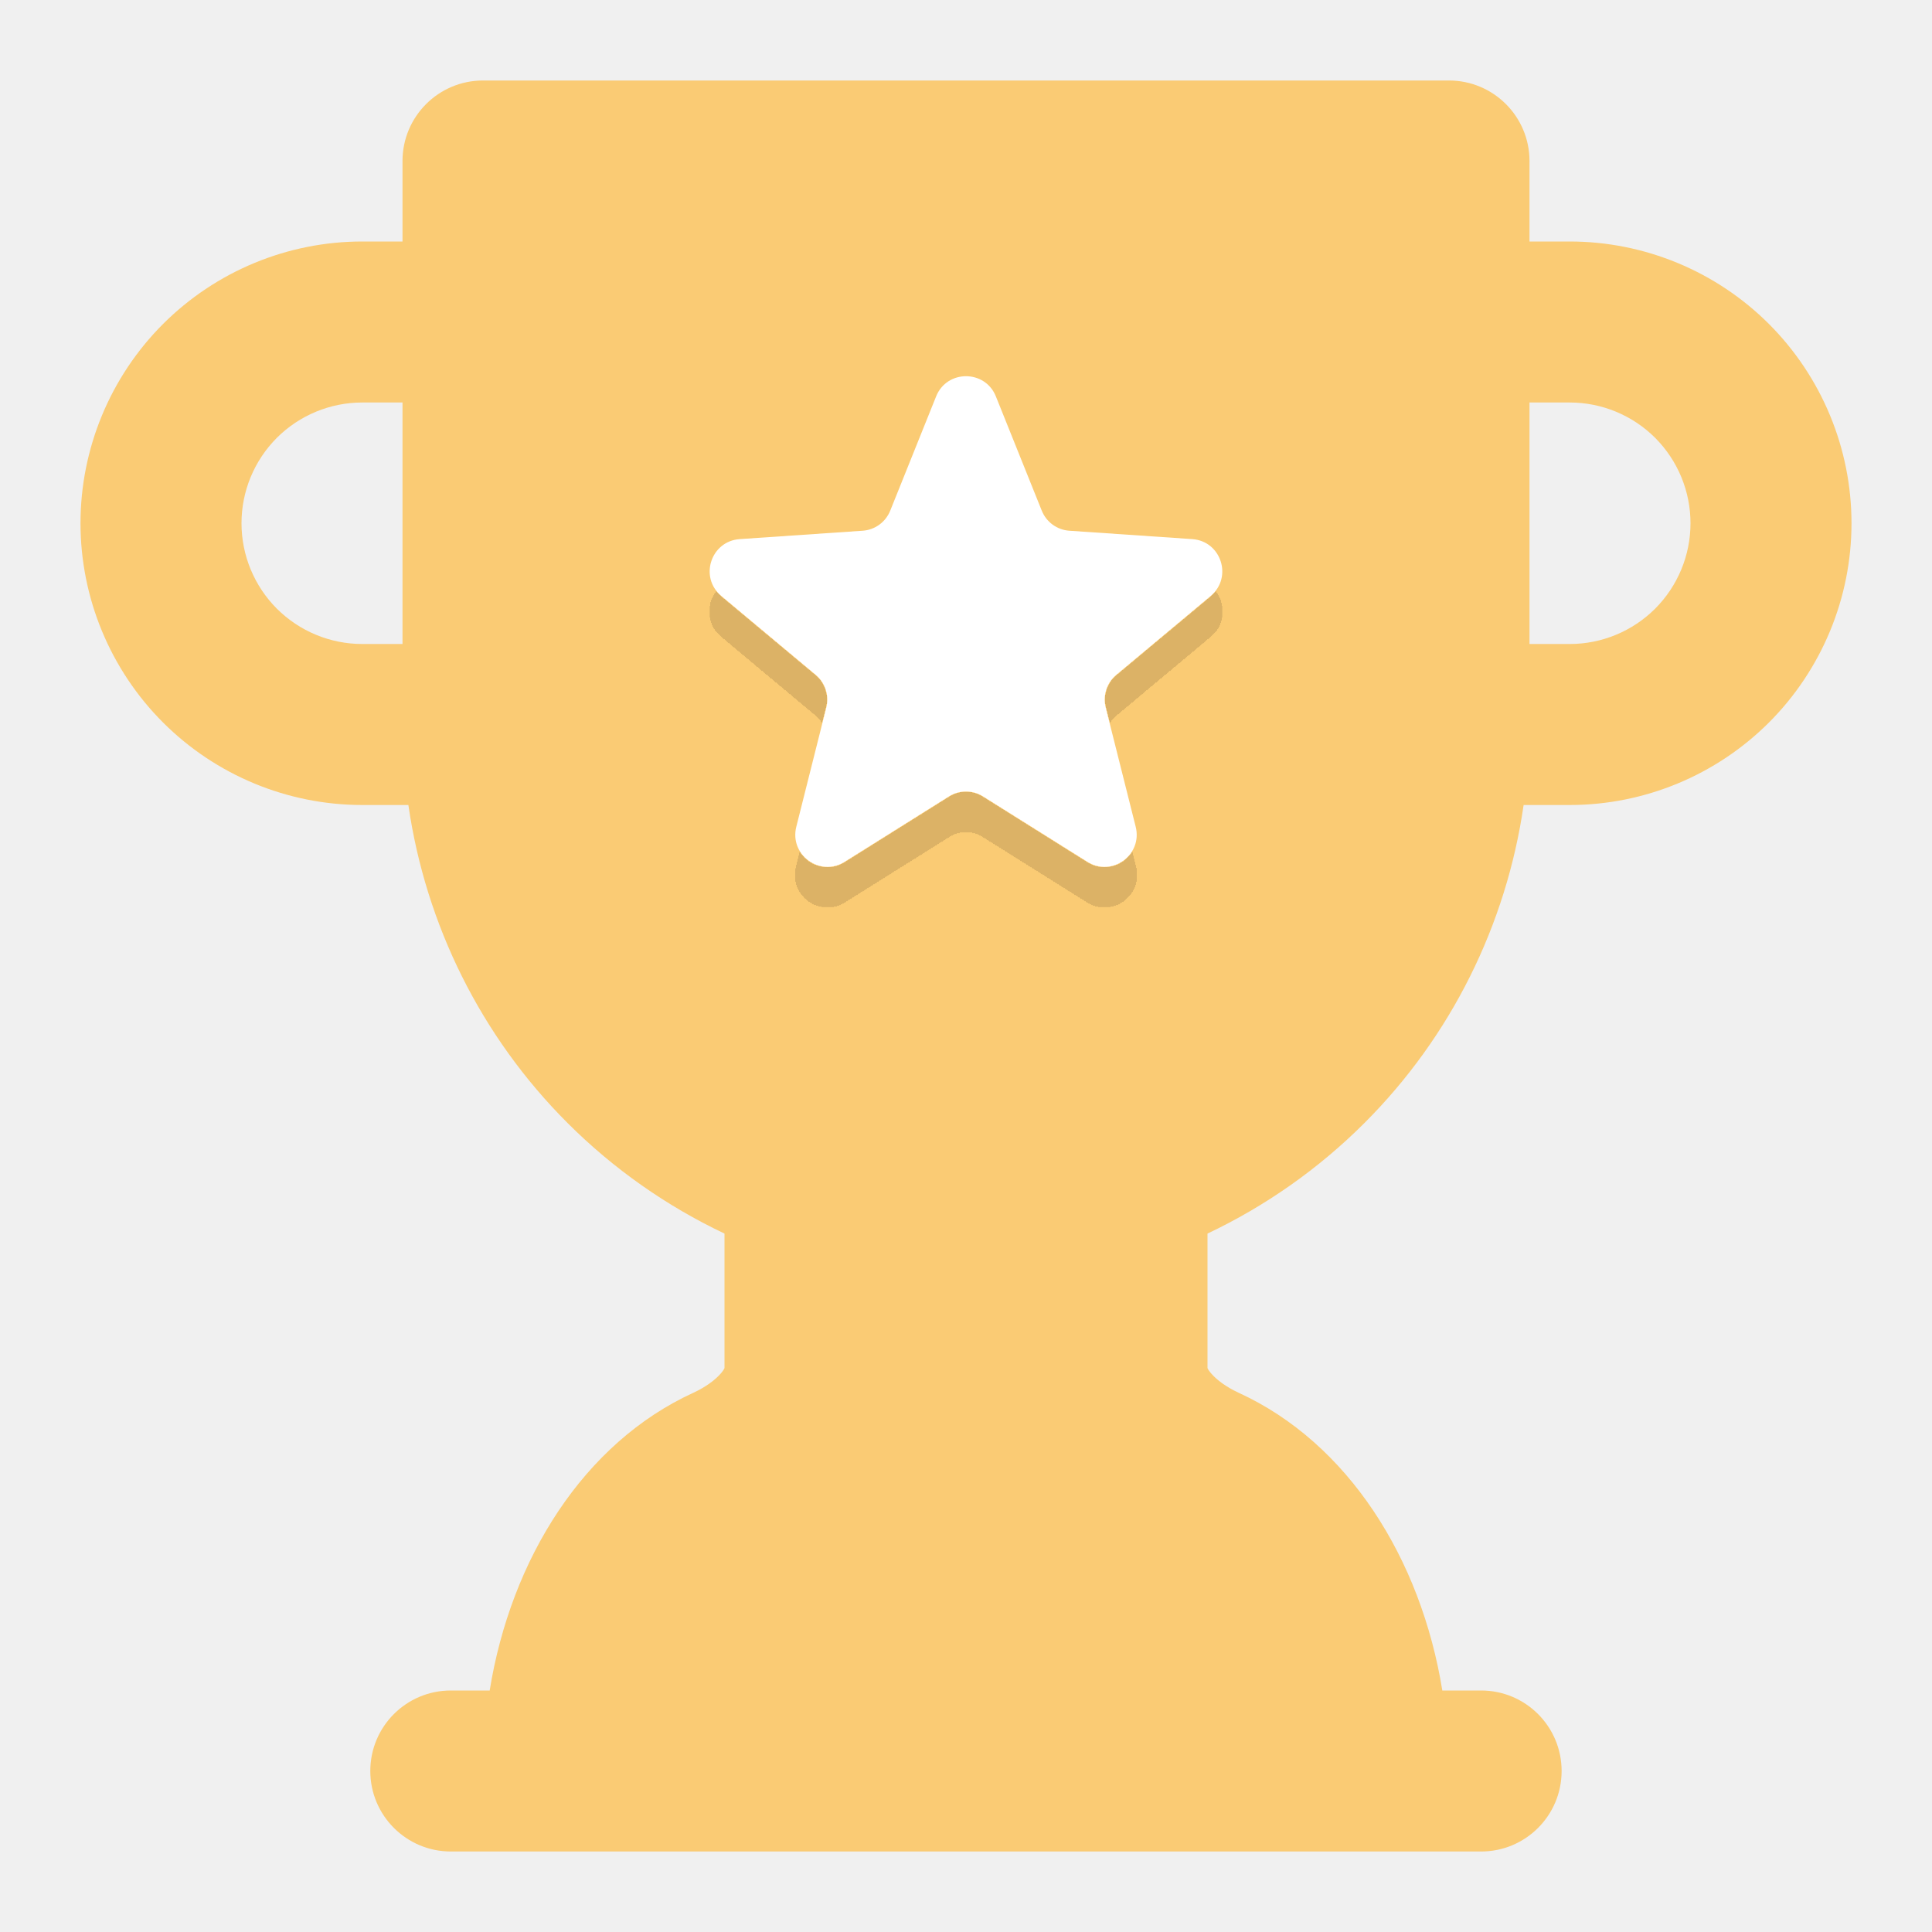
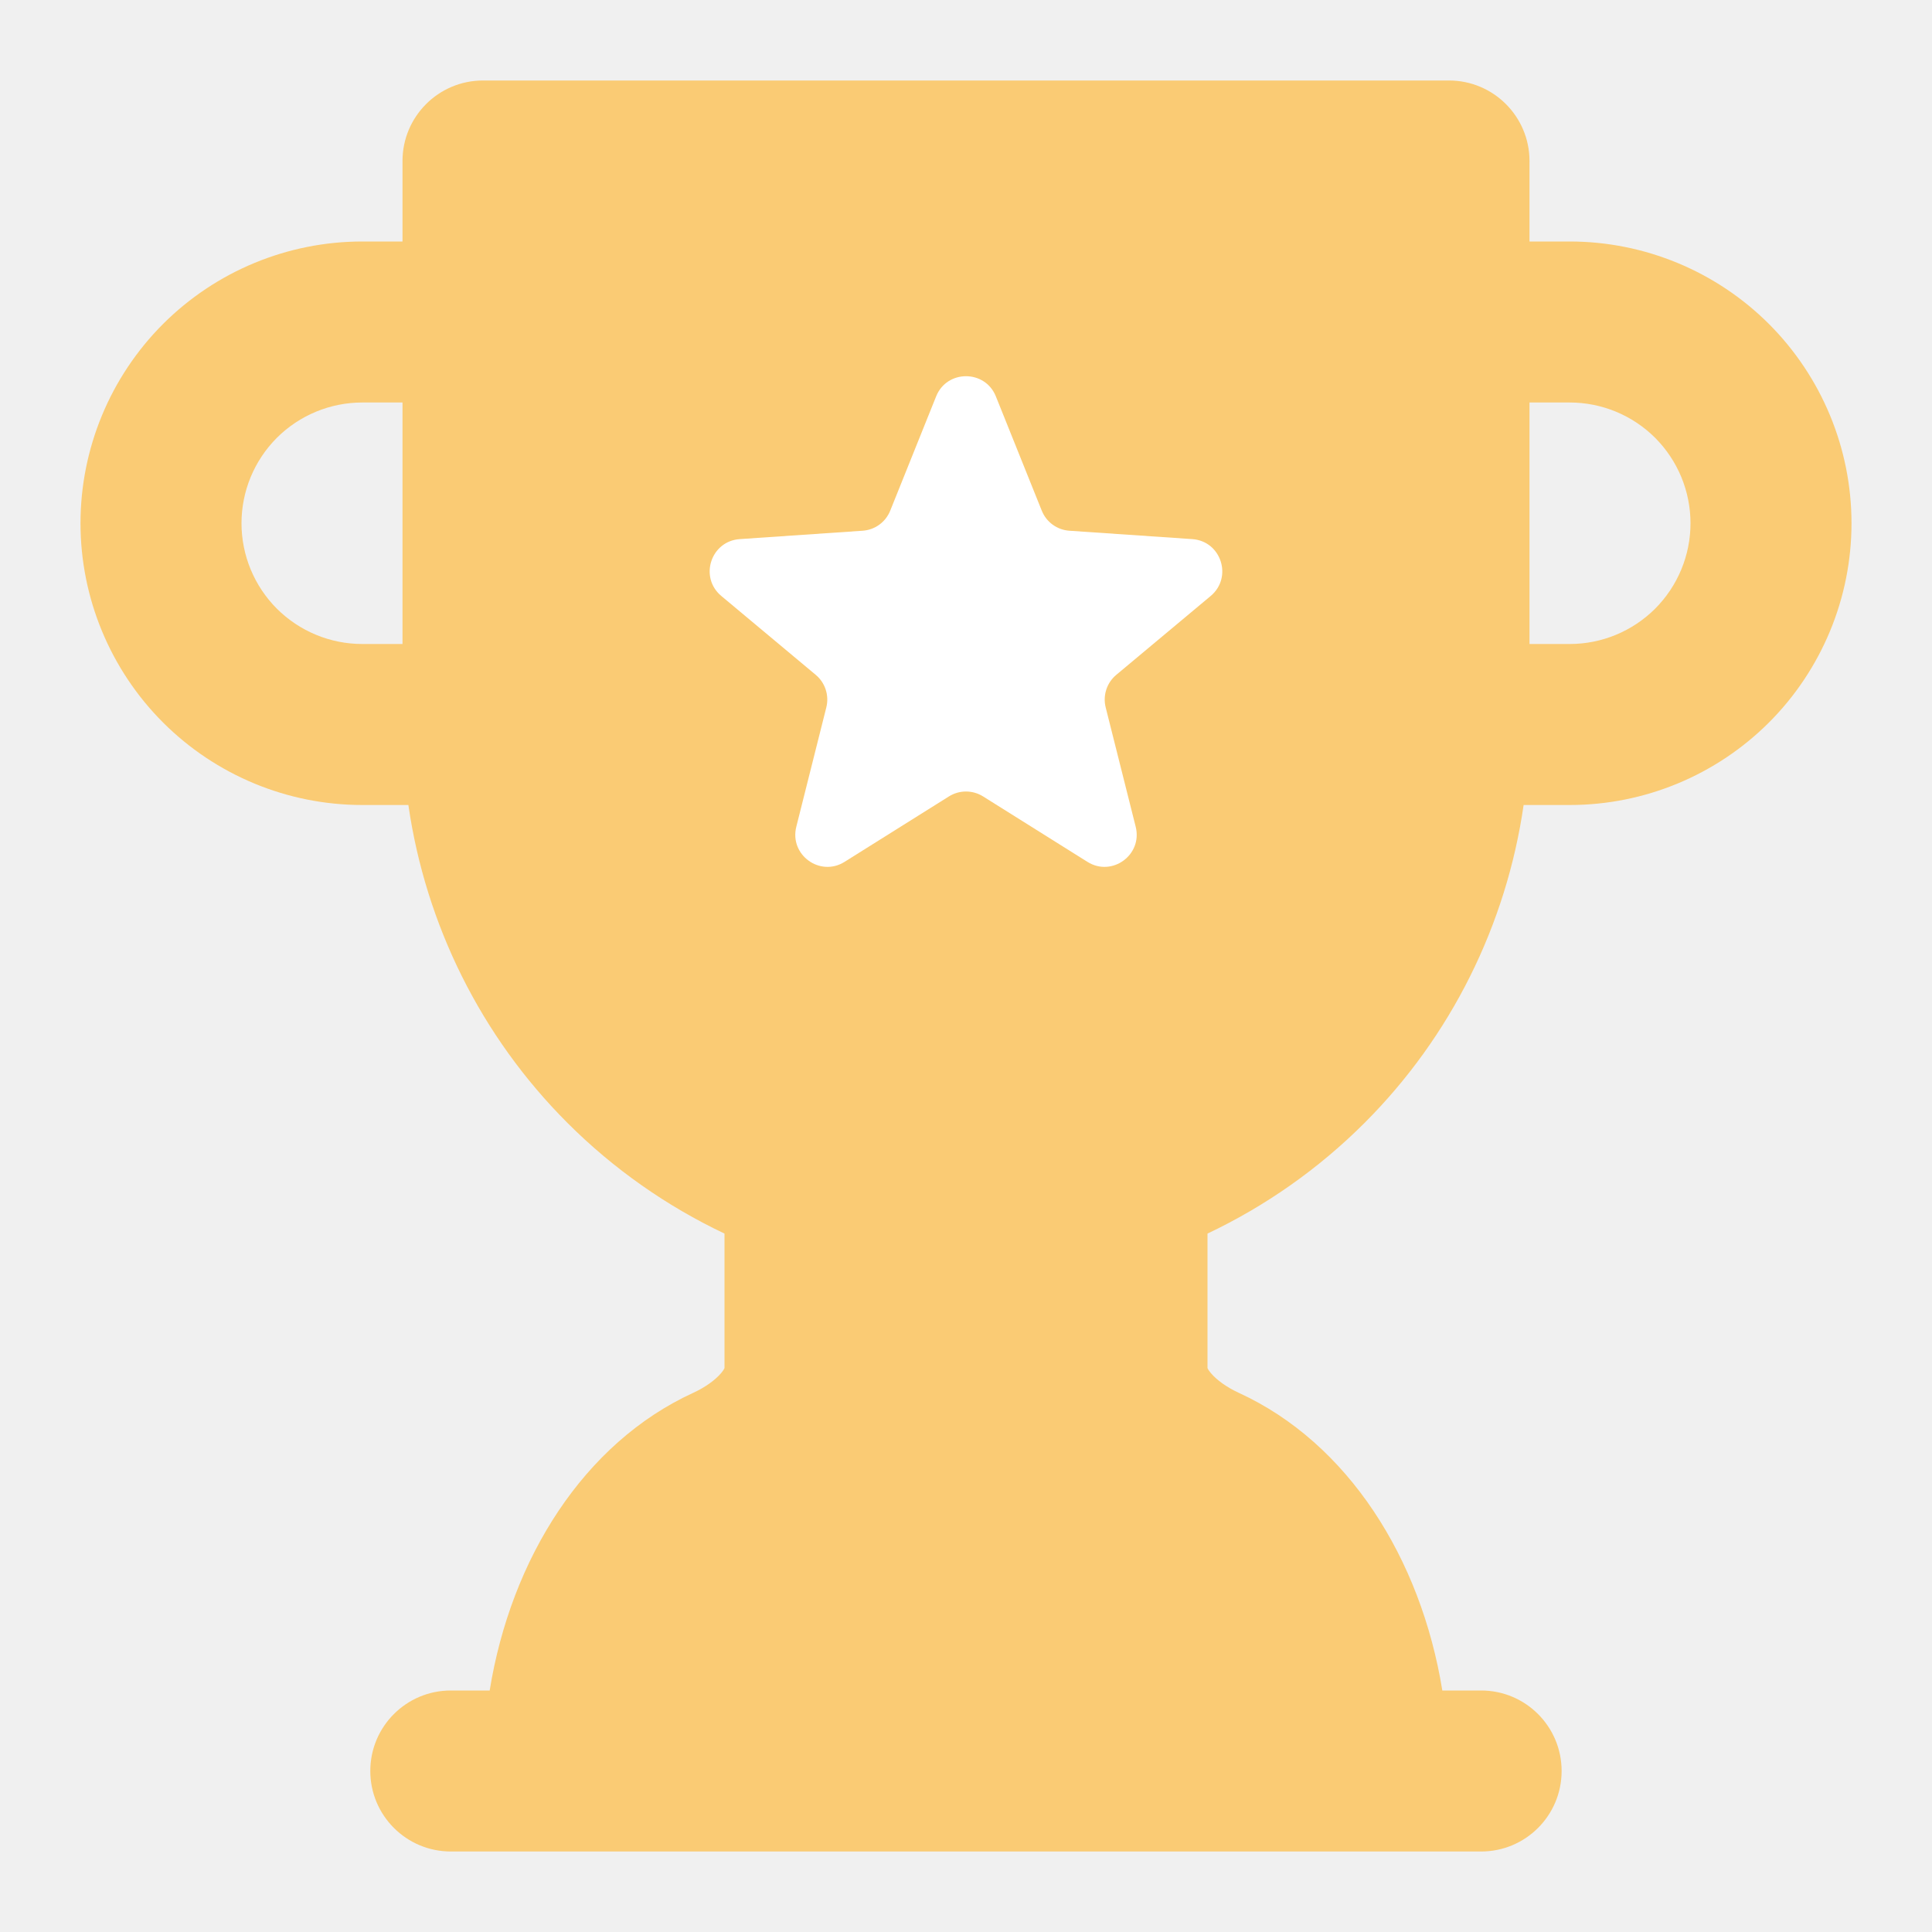
<svg xmlns="http://www.w3.org/2000/svg" preserveAspectRatio="none" overflow="visible" style="display: block;" width="24" height="24" viewBox="0 0 24 24" fill="none">
  <g id="Frame">
    <path id="Subtract" d="M18 1C18.552 1 19 1.448 19 2V3H19.5C20.428 3 21.318 3.369 21.975 4.025C22.631 4.682 23 5.572 23 6.5C23 7.428 22.631 8.318 21.975 8.975C21.318 9.631 20.428 10 19.5 10H18.927C18.712 11.487 18.025 12.876 16.95 13.95C16.378 14.522 15.717 14.984 15 15.324V17C15 16.973 14.985 16.993 15.049 17.065C15.116 17.142 15.234 17.231 15.386 17.301C16.747 17.924 17.652 19.362 17.917 21H18.399C18.952 21 19.399 21.448 19.399 22C19.399 22.552 18.952 23 18.399 23H5.6C5.048 23 4.6 22.552 4.6 22C4.6 21.448 5.047 21 5.6 21H6.083C6.348 19.362 7.253 17.924 8.614 17.301C8.766 17.231 8.884 17.142 8.951 17.065C9.015 16.993 9 16.973 9 17V15.324C8.283 14.984 7.622 14.522 7.05 13.95C5.975 12.876 5.288 11.487 5.073 10H4.5C3.572 10 2.682 9.631 2.025 8.975C1.369 8.318 1 7.428 1 6.5C1 5.572 1.369 4.682 2.025 4.025C2.682 3.369 3.572 3 4.5 3H5V2C5 1.448 5.448 1 6 1H18ZM4.5 5C4.102 5 3.721 5.158 3.439 5.439C3.158 5.721 3 6.102 3 6.5C3 6.898 3.158 7.279 3.439 7.561C3.721 7.842 4.102 8 4.5 8H5V5H4.5ZM19 8H19.5C19.898 8 20.279 7.842 20.561 7.561C20.842 7.279 21 6.898 21 6.5C21 6.102 20.842 5.721 20.561 5.439C20.279 5.158 19.898 5 19.5 5H19V8Z" fill="#FACB74" />
-     <g id="Star 1" filter="url(#filter0_d_0_333)">
+     <g id="Star 1">
      <path d="M11.629 4.924C11.763 4.59 12.237 4.59 12.371 4.924L12.941 6.343C12.998 6.486 13.132 6.583 13.285 6.593L14.81 6.697C15.17 6.721 15.316 7.171 15.04 7.403L13.867 8.383C13.749 8.481 13.698 8.639 13.735 8.787L14.108 10.27C14.196 10.62 13.813 10.898 13.508 10.706L12.213 9.894C12.083 9.812 11.917 9.812 11.787 9.894L10.492 10.706C10.187 10.898 9.804 10.62 9.892 10.27L10.265 8.787C10.302 8.639 10.251 8.481 10.133 8.383L8.96 7.403C8.683 7.171 8.83 6.721 9.19 6.697L10.715 6.593C10.868 6.583 11.002 6.486 11.059 6.343L11.629 4.924Z" fill="white" />
    </g>
  </g>
-   <defs>
-     <filter id="filter0_d_0_333" x="8.816" y="4.673" width="6.368" height="6.596" filterUnits="userSpaceOnUse" color-interpolation-filters="sRGB">
-       <feFlood flood-opacity="0" result="BackgroundImageFix" />
-       <feColorMatrix in="SourceAlpha" type="matrix" values="0 0 0 0 0 0 0 0 0 0 0 0 0 0 0 0 0 0 127 0" result="hardAlpha" />
-       <feOffset dy="0.5" />
-       <feComposite in2="hardAlpha" operator="out" />
-       <feColorMatrix type="matrix" values="0 0 0 0 0 0 0 0 0 0 0 0 0 0 0 0 0 0 0.12 0" />
-       <feBlend mode="normal" in2="BackgroundImageFix" result="effect1_dropShadow_0_333" />
-       <feBlend mode="normal" in="SourceGraphic" in2="effect1_dropShadow_0_333" result="shape" />
-     </filter>
-   </defs>
</svg>
